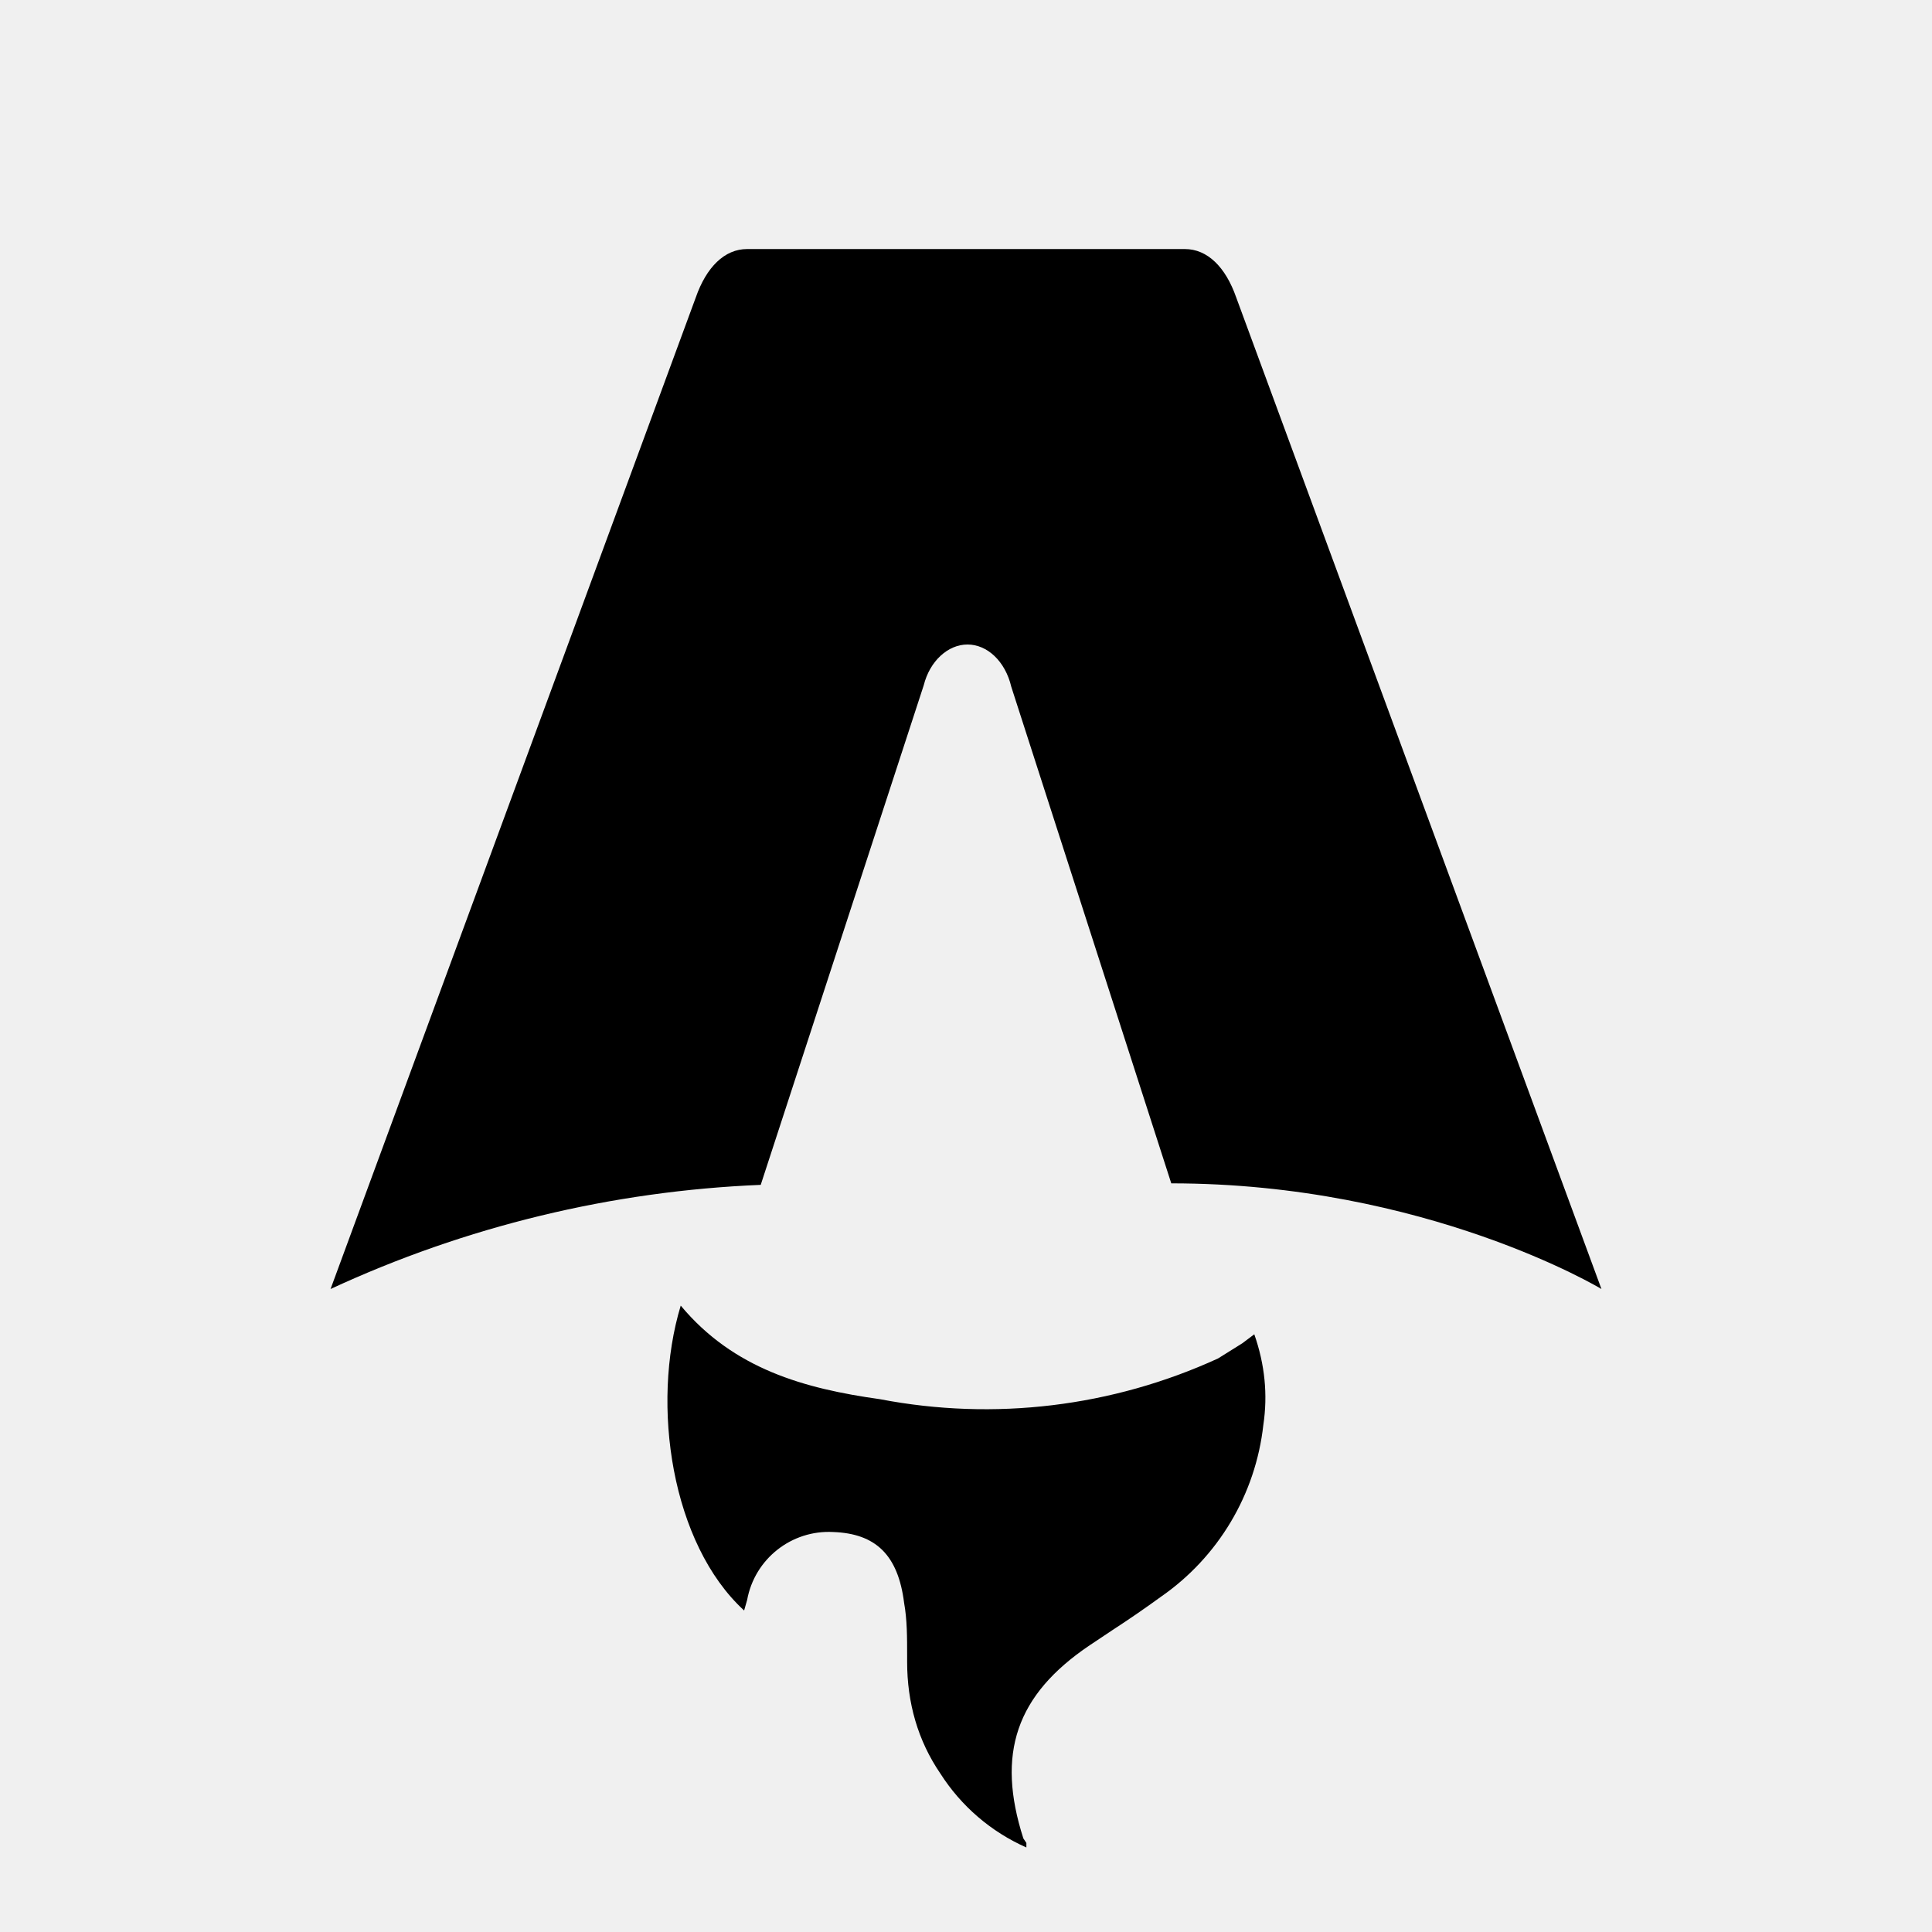
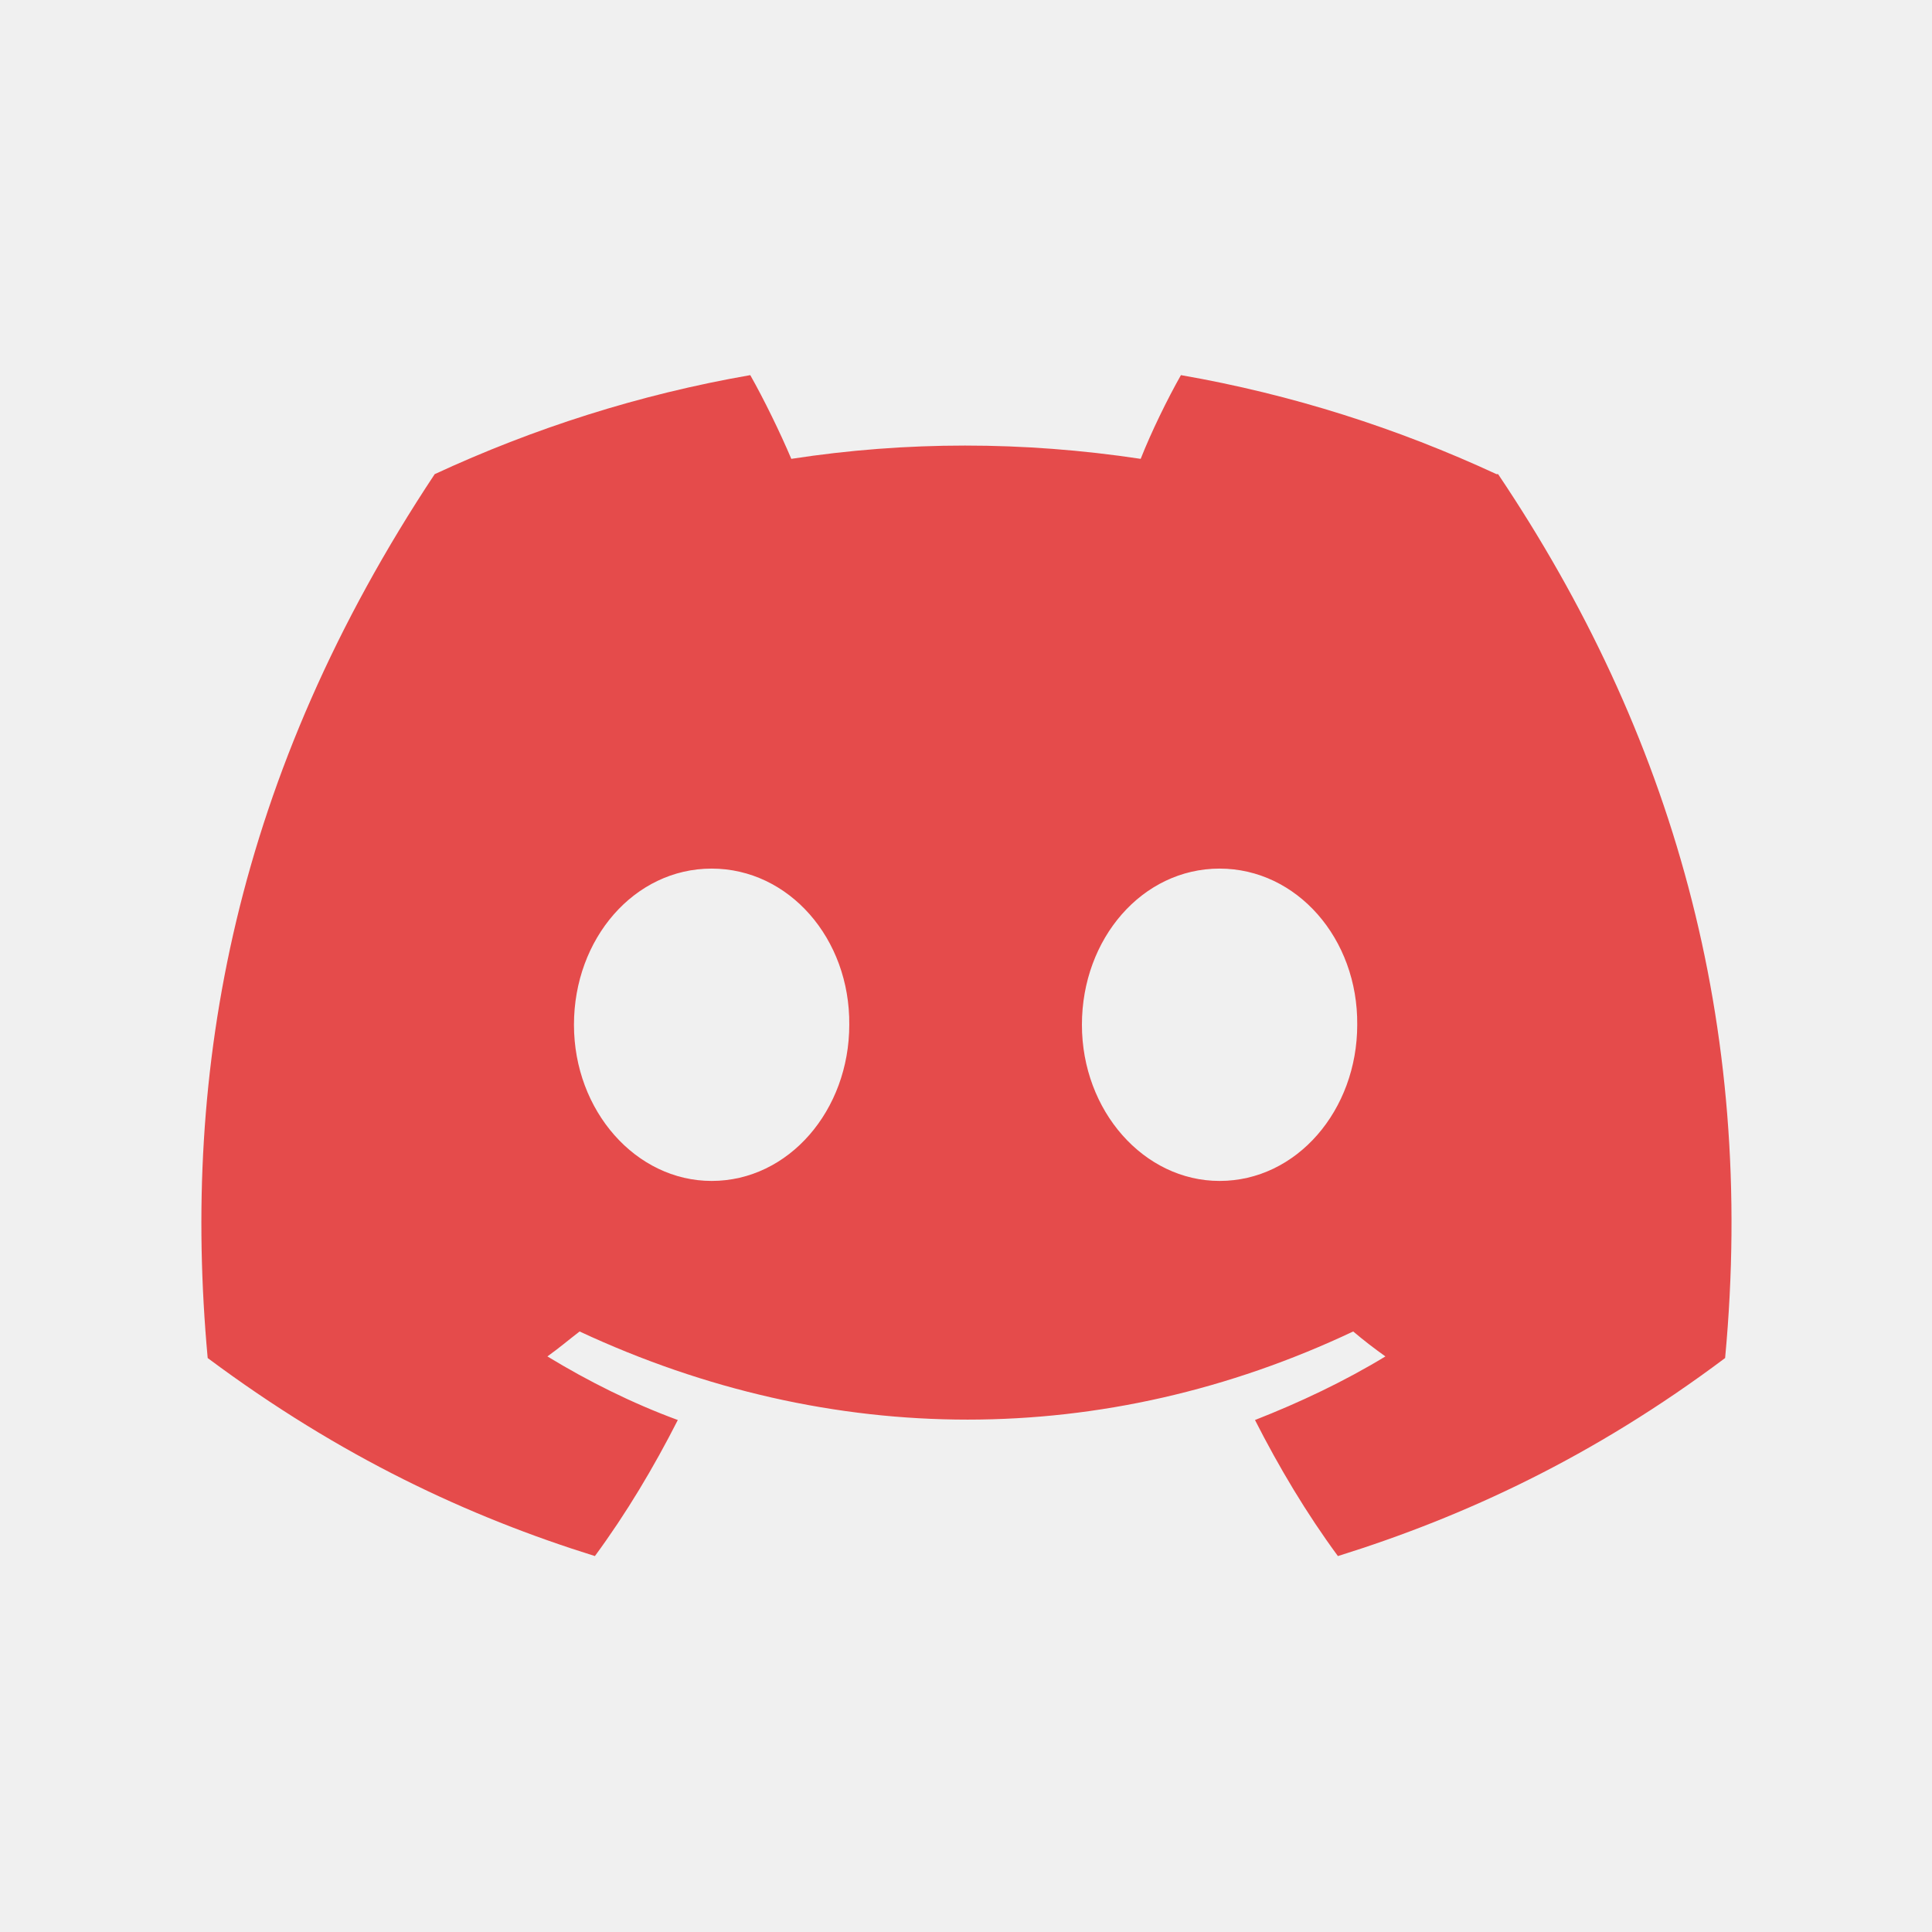
- <svg xmlns="http://www.w3.org/2000/svg" fill="none" viewBox="0 0 128 128">
-   <path d="M50.4 78.5a75.1 75.1 0 0 0-28.5 6.9l24.2-65.7c.7-2 1.9-3.2 3.4-3.2h29c1.5 0 2.7 1.2 3.4 3.2l24.2 65.7s-11.6-7-28.5-7L67 45.5c-.4-1.7-1.6-2.8-2.9-2.8-1.3 0-2.5 1.1-2.9 2.7L50.4 78.5Zm-1.1 28.2Zm-4.2-20.2c-2 6.6-.6 15.8 4.2 20.2a17.5 17.5 0 0 1 .2-.7 5.5 5.5 0 0 1 5.7-4.5c2.8.1 4.3 1.5 4.7 4.7.2 1.1.2 2.3.2 3.5v.4c0 2.7.7 5.2 2.2 7.4a13 13 0 0 0 5.7 4.9v-.3l-.2-.3c-1.8-5.6-.5-9.5 4.4-12.8l1.5-1a73 73 0 0 0 3.2-2.2 16 16 0 0 0 6.8-11.4c.3-2 .1-4-.6-6l-.8.6-1.6 1a37 37 0 0 1-22.4 2.7c-5-.7-9.7-2-13.2-6.2Z" />
-   <style>
-         path { fill: #000; }
-         @media (prefers-color-scheme: dark) {
-             path { fill: #FFF; }
-         }
-     </style>
+ <svg xmlns="http://www.w3.org/2000/svg" viewBox="0 0 24 24" fill="none">
+   <g id="SVGRepo_bgCarrier" stroke-width="0" />
+   <g id="SVGRepo_tracerCarrier" stroke-linecap="round" stroke-linejoin="round" />
+   <g id="SVGRepo_iconCarrier">
+     <path d="M18.59 5.89C17.36 5.32 16.05 4.9 14.67 4.66C14.5 4.96 14.3 5.37 14.17 5.7C12.71 5.48 11.26 5.48 9.83 5.7C9.69 5.37 9.49 4.96 9.32 4.66C7.94 4.9 6.63 5.32 5.4 5.89C2.92 9.63 2.25 13.28 2.58 16.87C4.23 18.1 5.82 18.84 7.39 19.33C7.78 18.8 8.12 18.23 8.42 17.64C7.85 17.43 7.31 17.16 6.8 16.85C6.94 16.75 7.07 16.64 7.2 16.54C10.33 18 13.72 18 16.81 16.54C16.94 16.65 17.07 16.75 17.21 16.85C16.7 17.16 16.15 17.42 15.59 17.64C15.89 18.23 16.23 18.8 16.62 19.33C18.19 18.84 19.79 18.1 21.43 16.87C21.82 12.7 20.76 9.09 18.61 5.89H18.59ZM8.84 14.67C7.9 14.67 7.13 13.8 7.13 12.73C7.13 11.66 7.88 10.79 8.84 10.79C9.8 10.79 10.56 11.66 10.55 12.73C10.55 13.79 9.8 14.67 8.84 14.67ZM15.15 14.67C14.21 14.67 13.44 13.8 13.44 12.73C13.44 11.66 14.19 10.79 15.15 10.79C16.11 10.79 16.87 11.66 16.86 12.73C16.86 13.79 16.11 14.67 15.15 14.67Z" fill="#e54b4bff" />
+   </g>
</svg>
